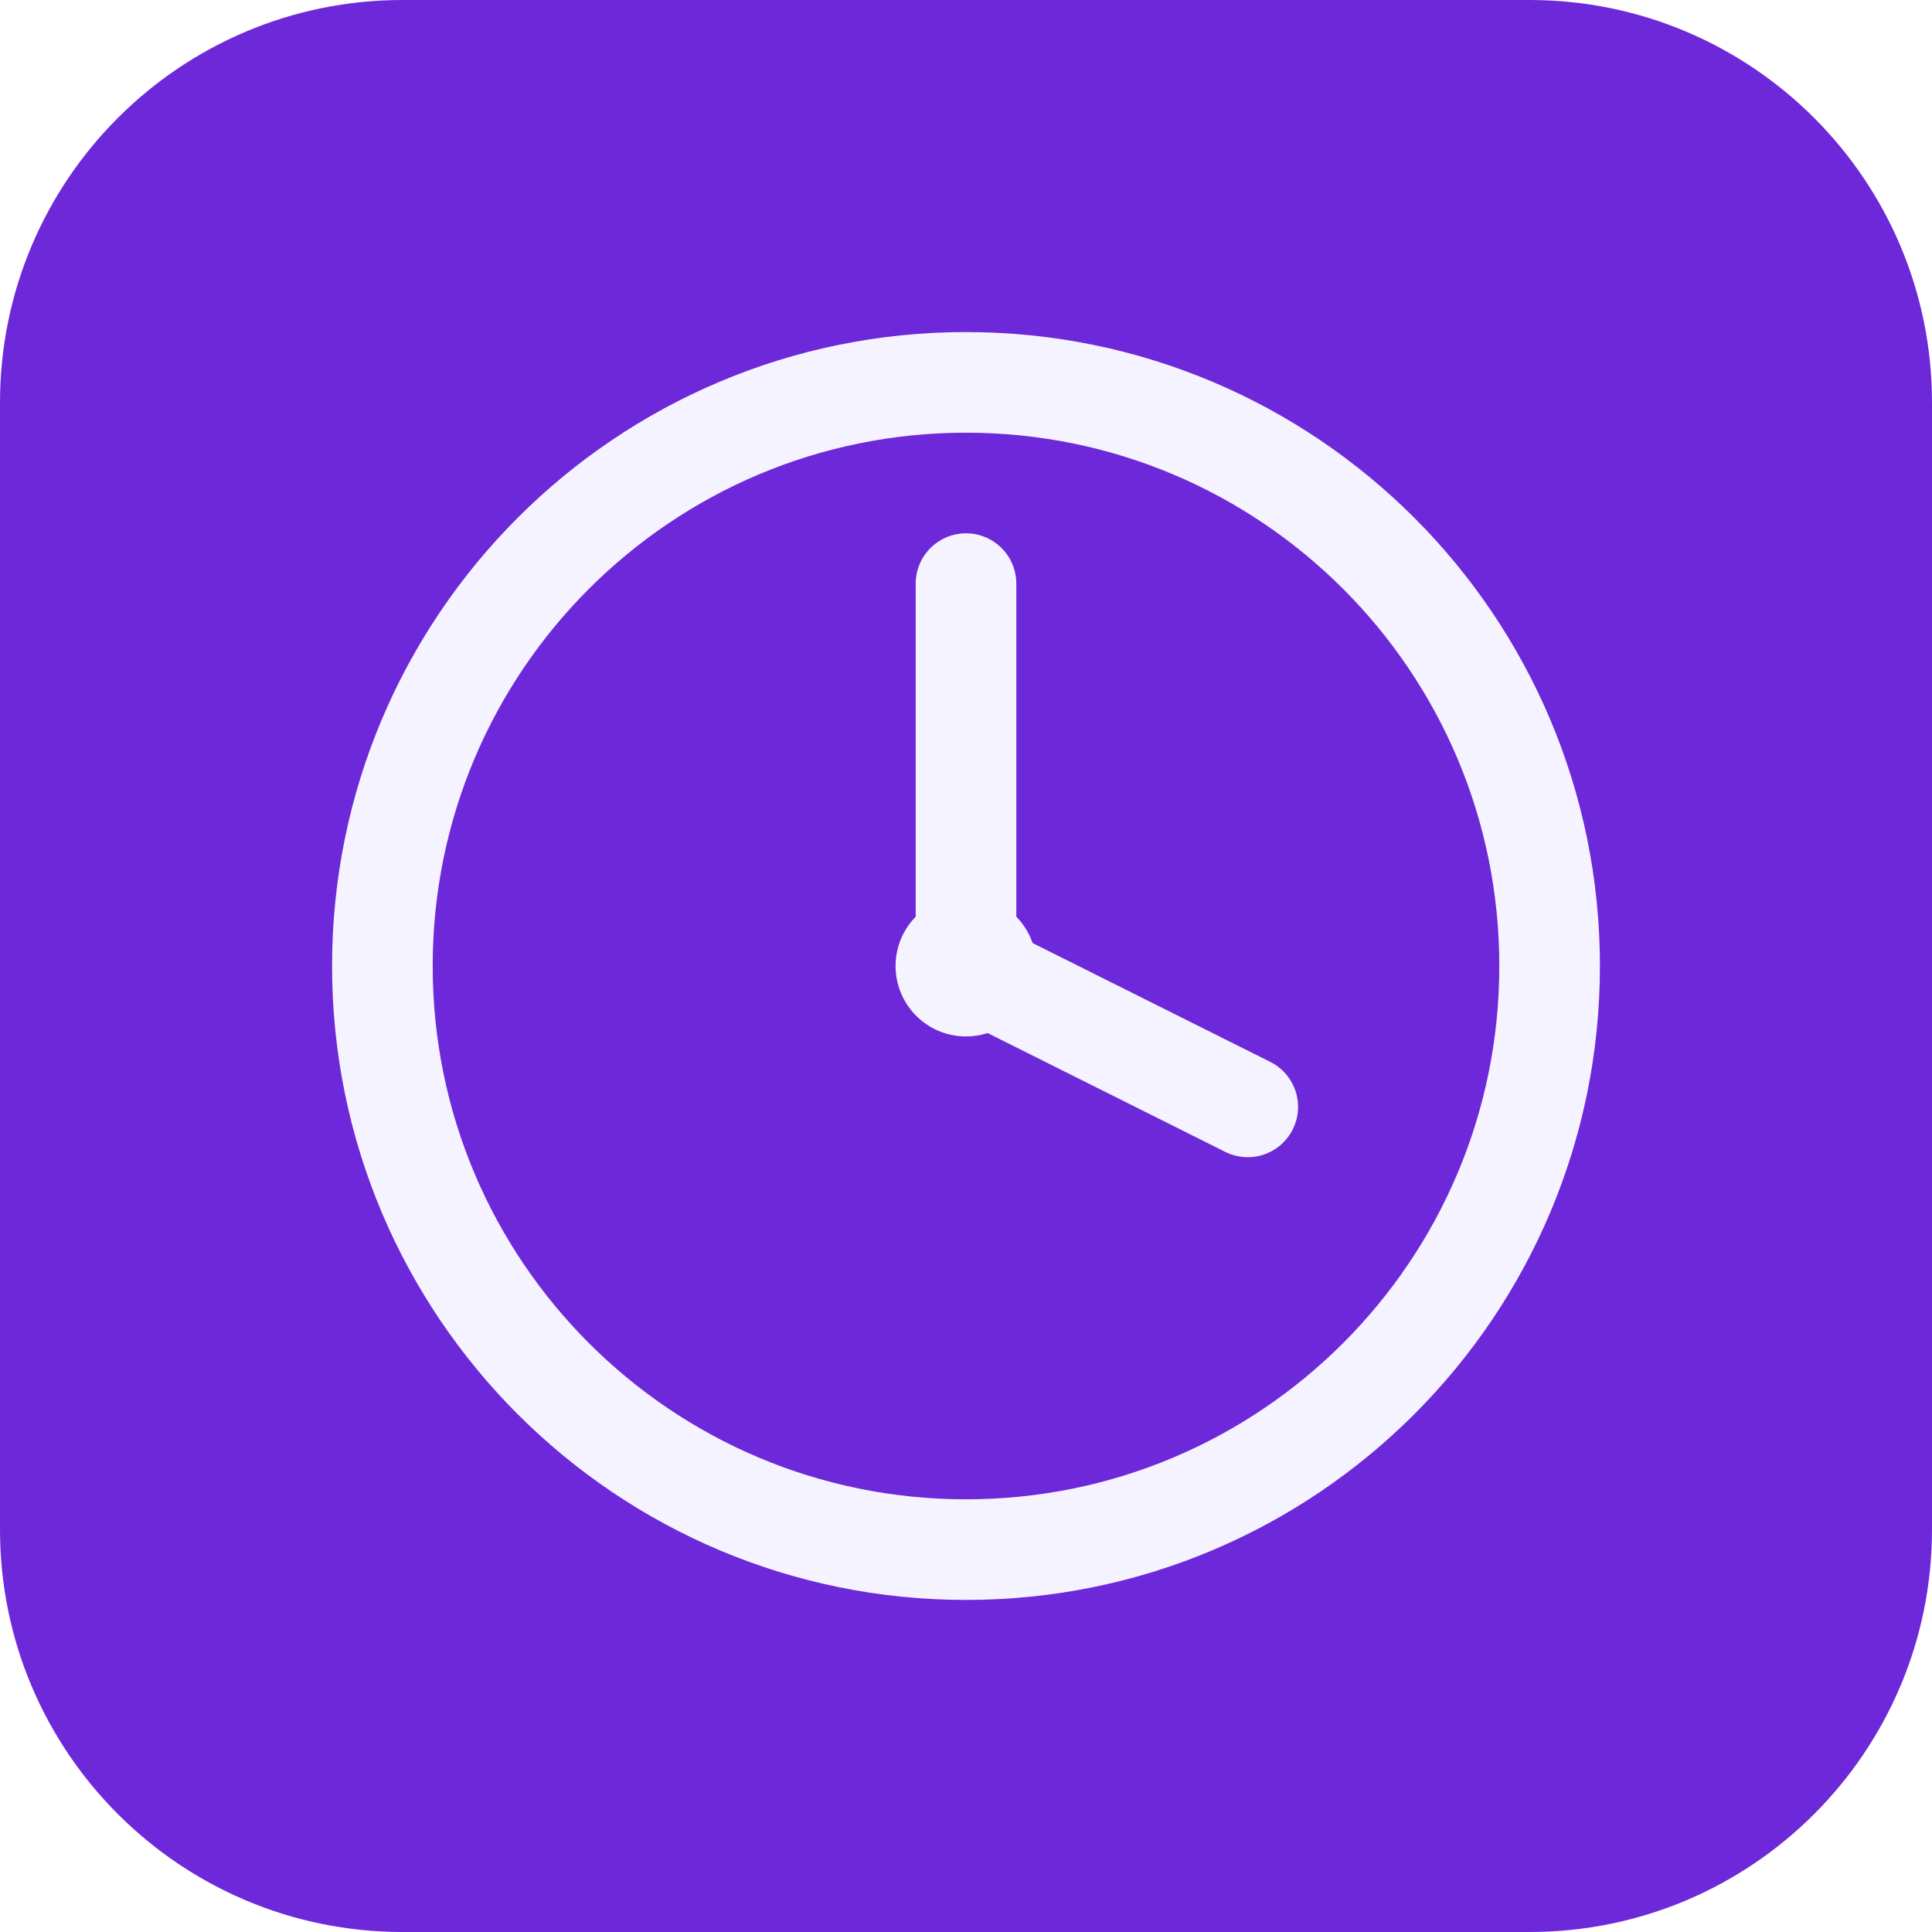
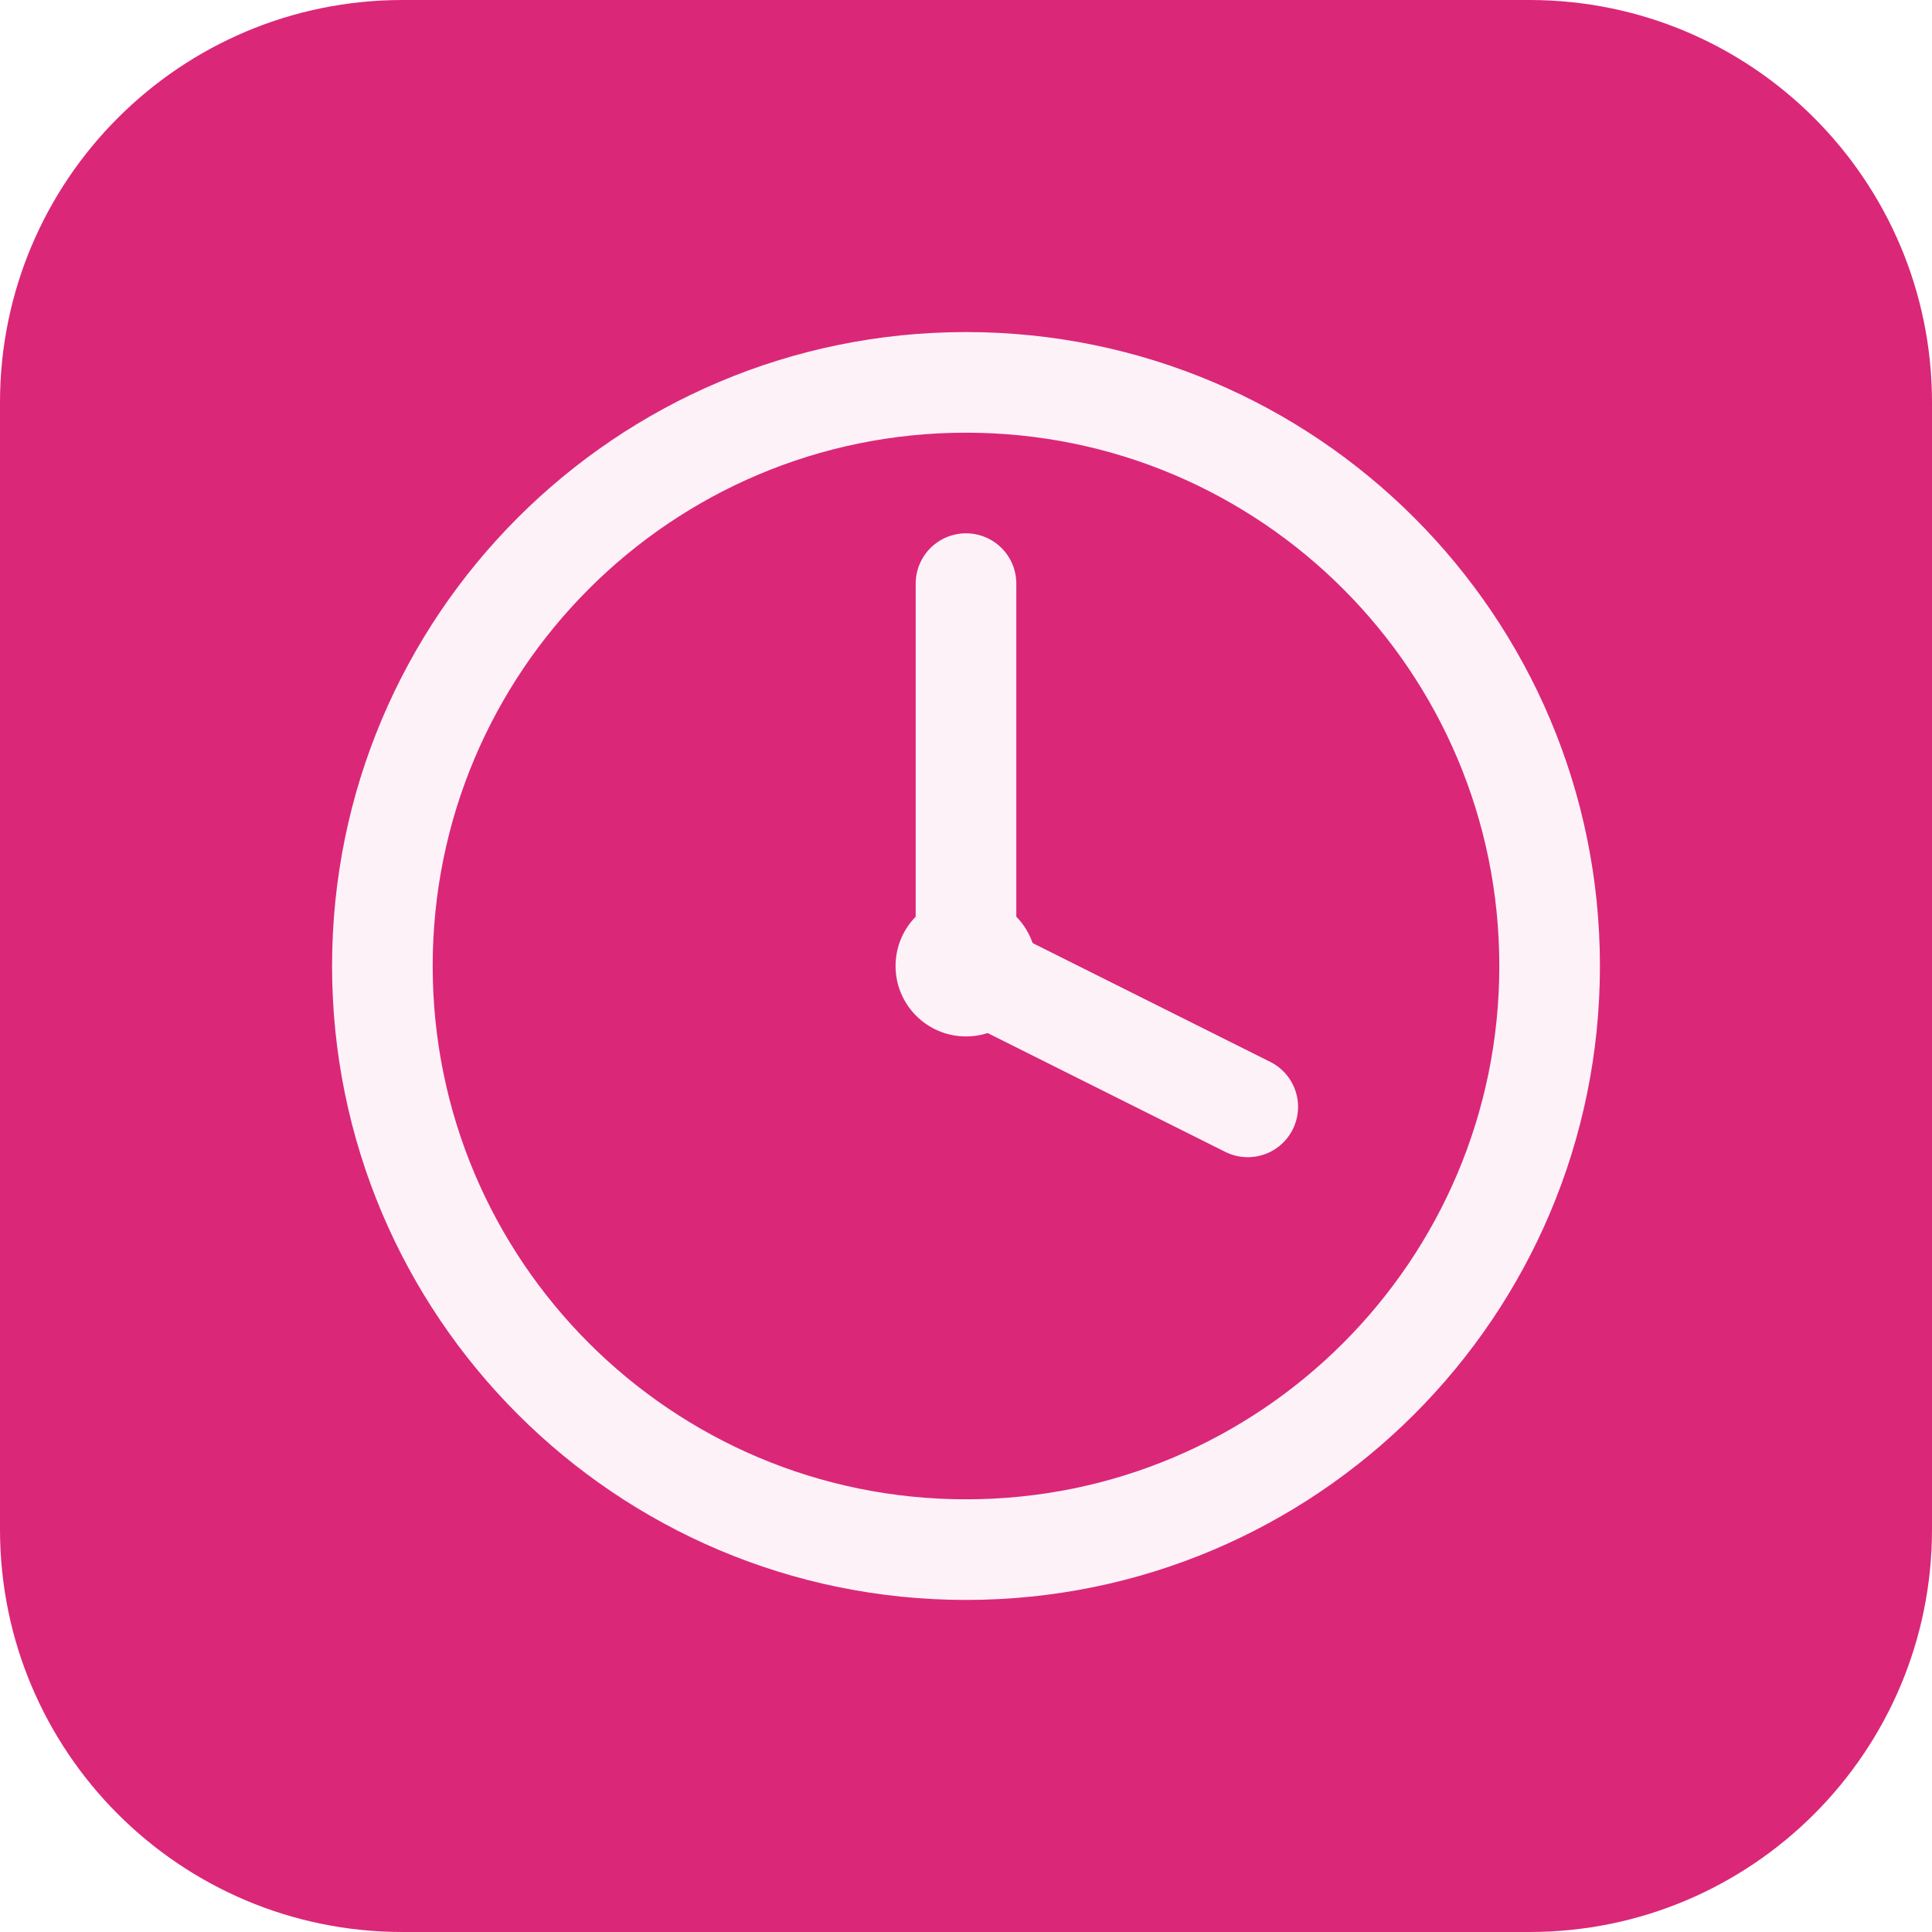
<svg xmlns="http://www.w3.org/2000/svg" width="192" height="192" viewBox="0 0 192 192">
-   <rect width="192" height="192" rx="40" fill="#6d28d9" />
-   <circle cx="96" cy="96" r="58" fill="none" stroke="#f5f3ff" stroke-width="10" />
-   <line x1="96" y1="96" x2="96" y2="58" stroke="#f5f3ff" stroke-width="10" stroke-linecap="round" />
-   <line x1="96" y1="96" x2="124" y2="110" stroke="#f5f3ff" stroke-width="10" stroke-linecap="round" />
-   <circle cx="96" cy="96" r="7" fill="#f5f3ff" />
+   <rect width="192" height="192" rx="40" fill="#db2777" />
+   <circle cx="96" cy="96" r="58" fill="none" stroke="#fdf2f8" stroke-width="10" />
+   <line x1="96" y1="96" x2="96" y2="58" stroke="#fdf2f8" stroke-width="10" stroke-linecap="round" />
+   <line x1="96" y1="96" x2="124" y2="110" stroke="#fdf2f8" stroke-width="10" stroke-linecap="round" />
+   <circle cx="96" cy="96" r="7" fill="#fdf2f8" />
</svg>
